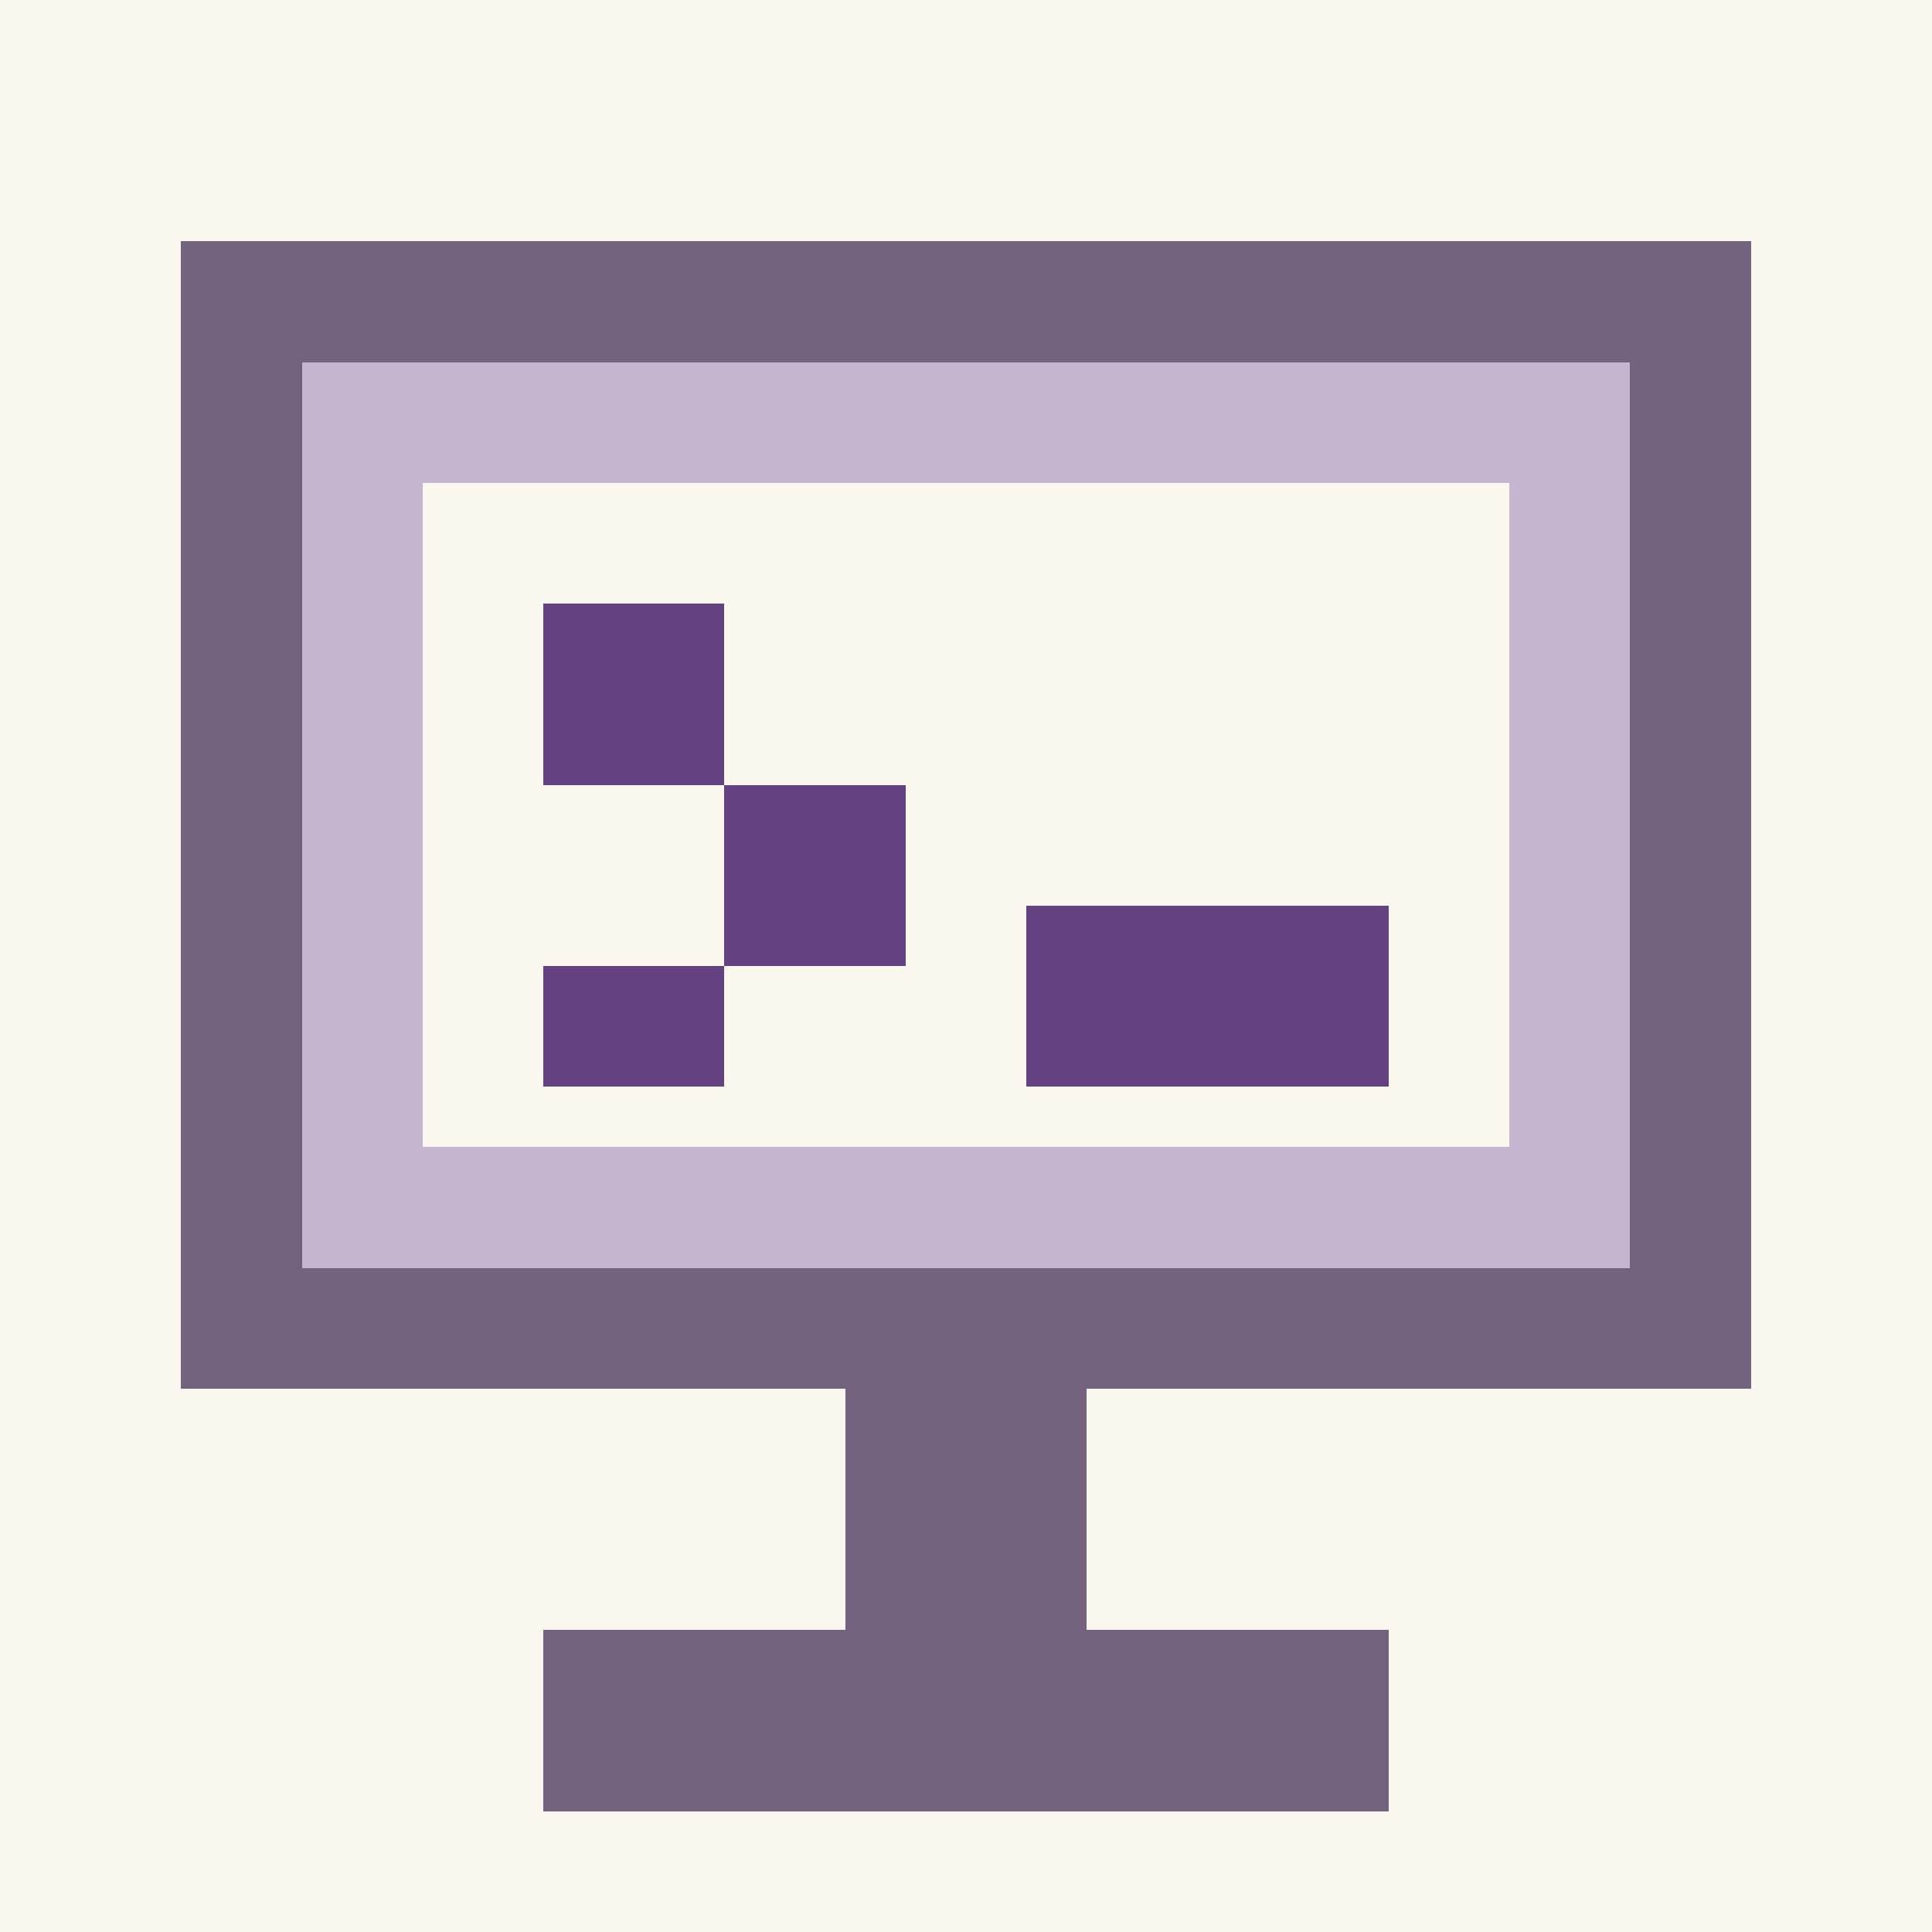
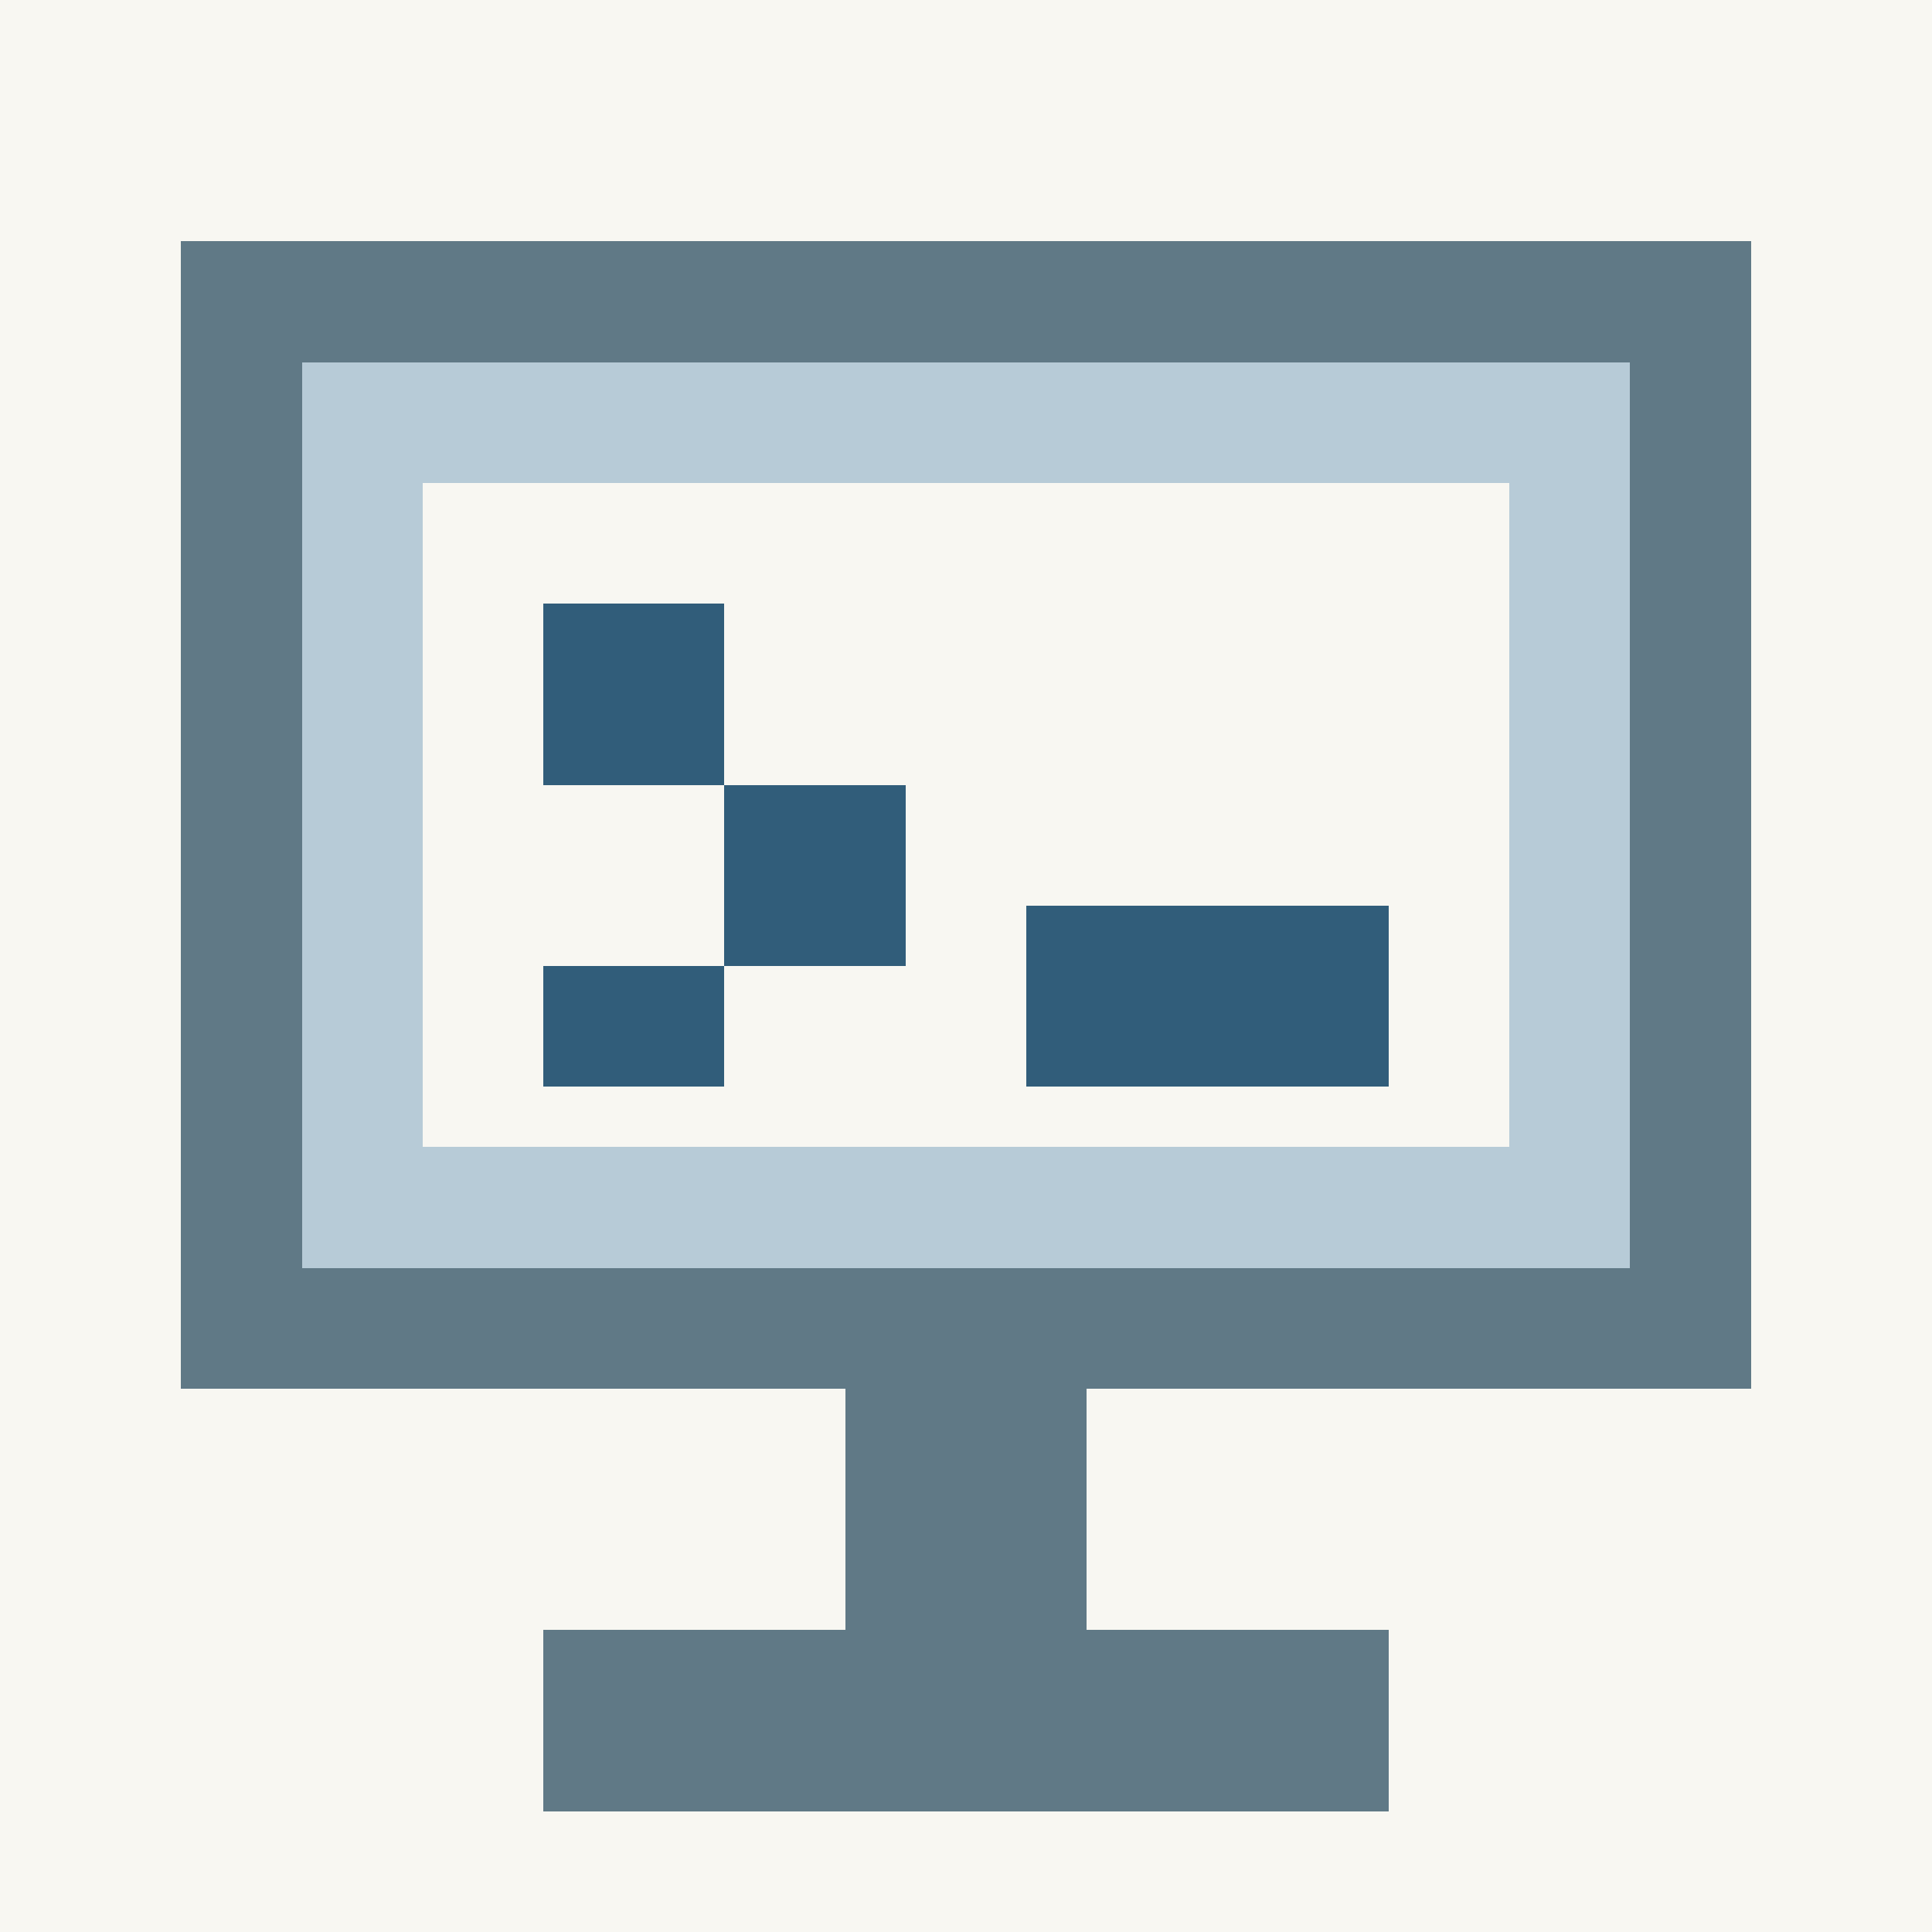
<svg xmlns="http://www.w3.org/2000/svg" viewBox="0 0 32 32" shape-rendering="crispEdges">
-   <path fill="#faf7ef" d="M0 0h32v32H0z" />
-   <path fill="#73637e" d="M3 4h26v19H3zM14 23h4v4h-4zM9 27h14v3H9z" />
-   <path fill="#c5b5ce" d="M5 6h22v15H5z" />
-   <path fill="#faf7ef" d="M7 8h18v11H7z" />
-   <path fill="#644181" d="M9 10h3v3H9zM12 13h3v3h-3zM9 16h3v2H9zM17 15h6v3h-6z" />
+   <path fill="#f8f7f2" d="M0 0h32v32H0z" />
+   <path fill="#607986" d="M3 4h26v19H3zM14 23h4v4h-4zM9 27h14v3H9z" />
+   <path fill="#b7cbd7" d="M5 6h22v15H5z" />
+   <path fill="#f8f7f2" d="M7 8h18v11H7z" />
+   <path fill="#315d7a" d="M9 10h3v3H9zM12 13h3v3h-3zM9 16h3v2H9zM17 15h6v3h-6z" />
</svg>
